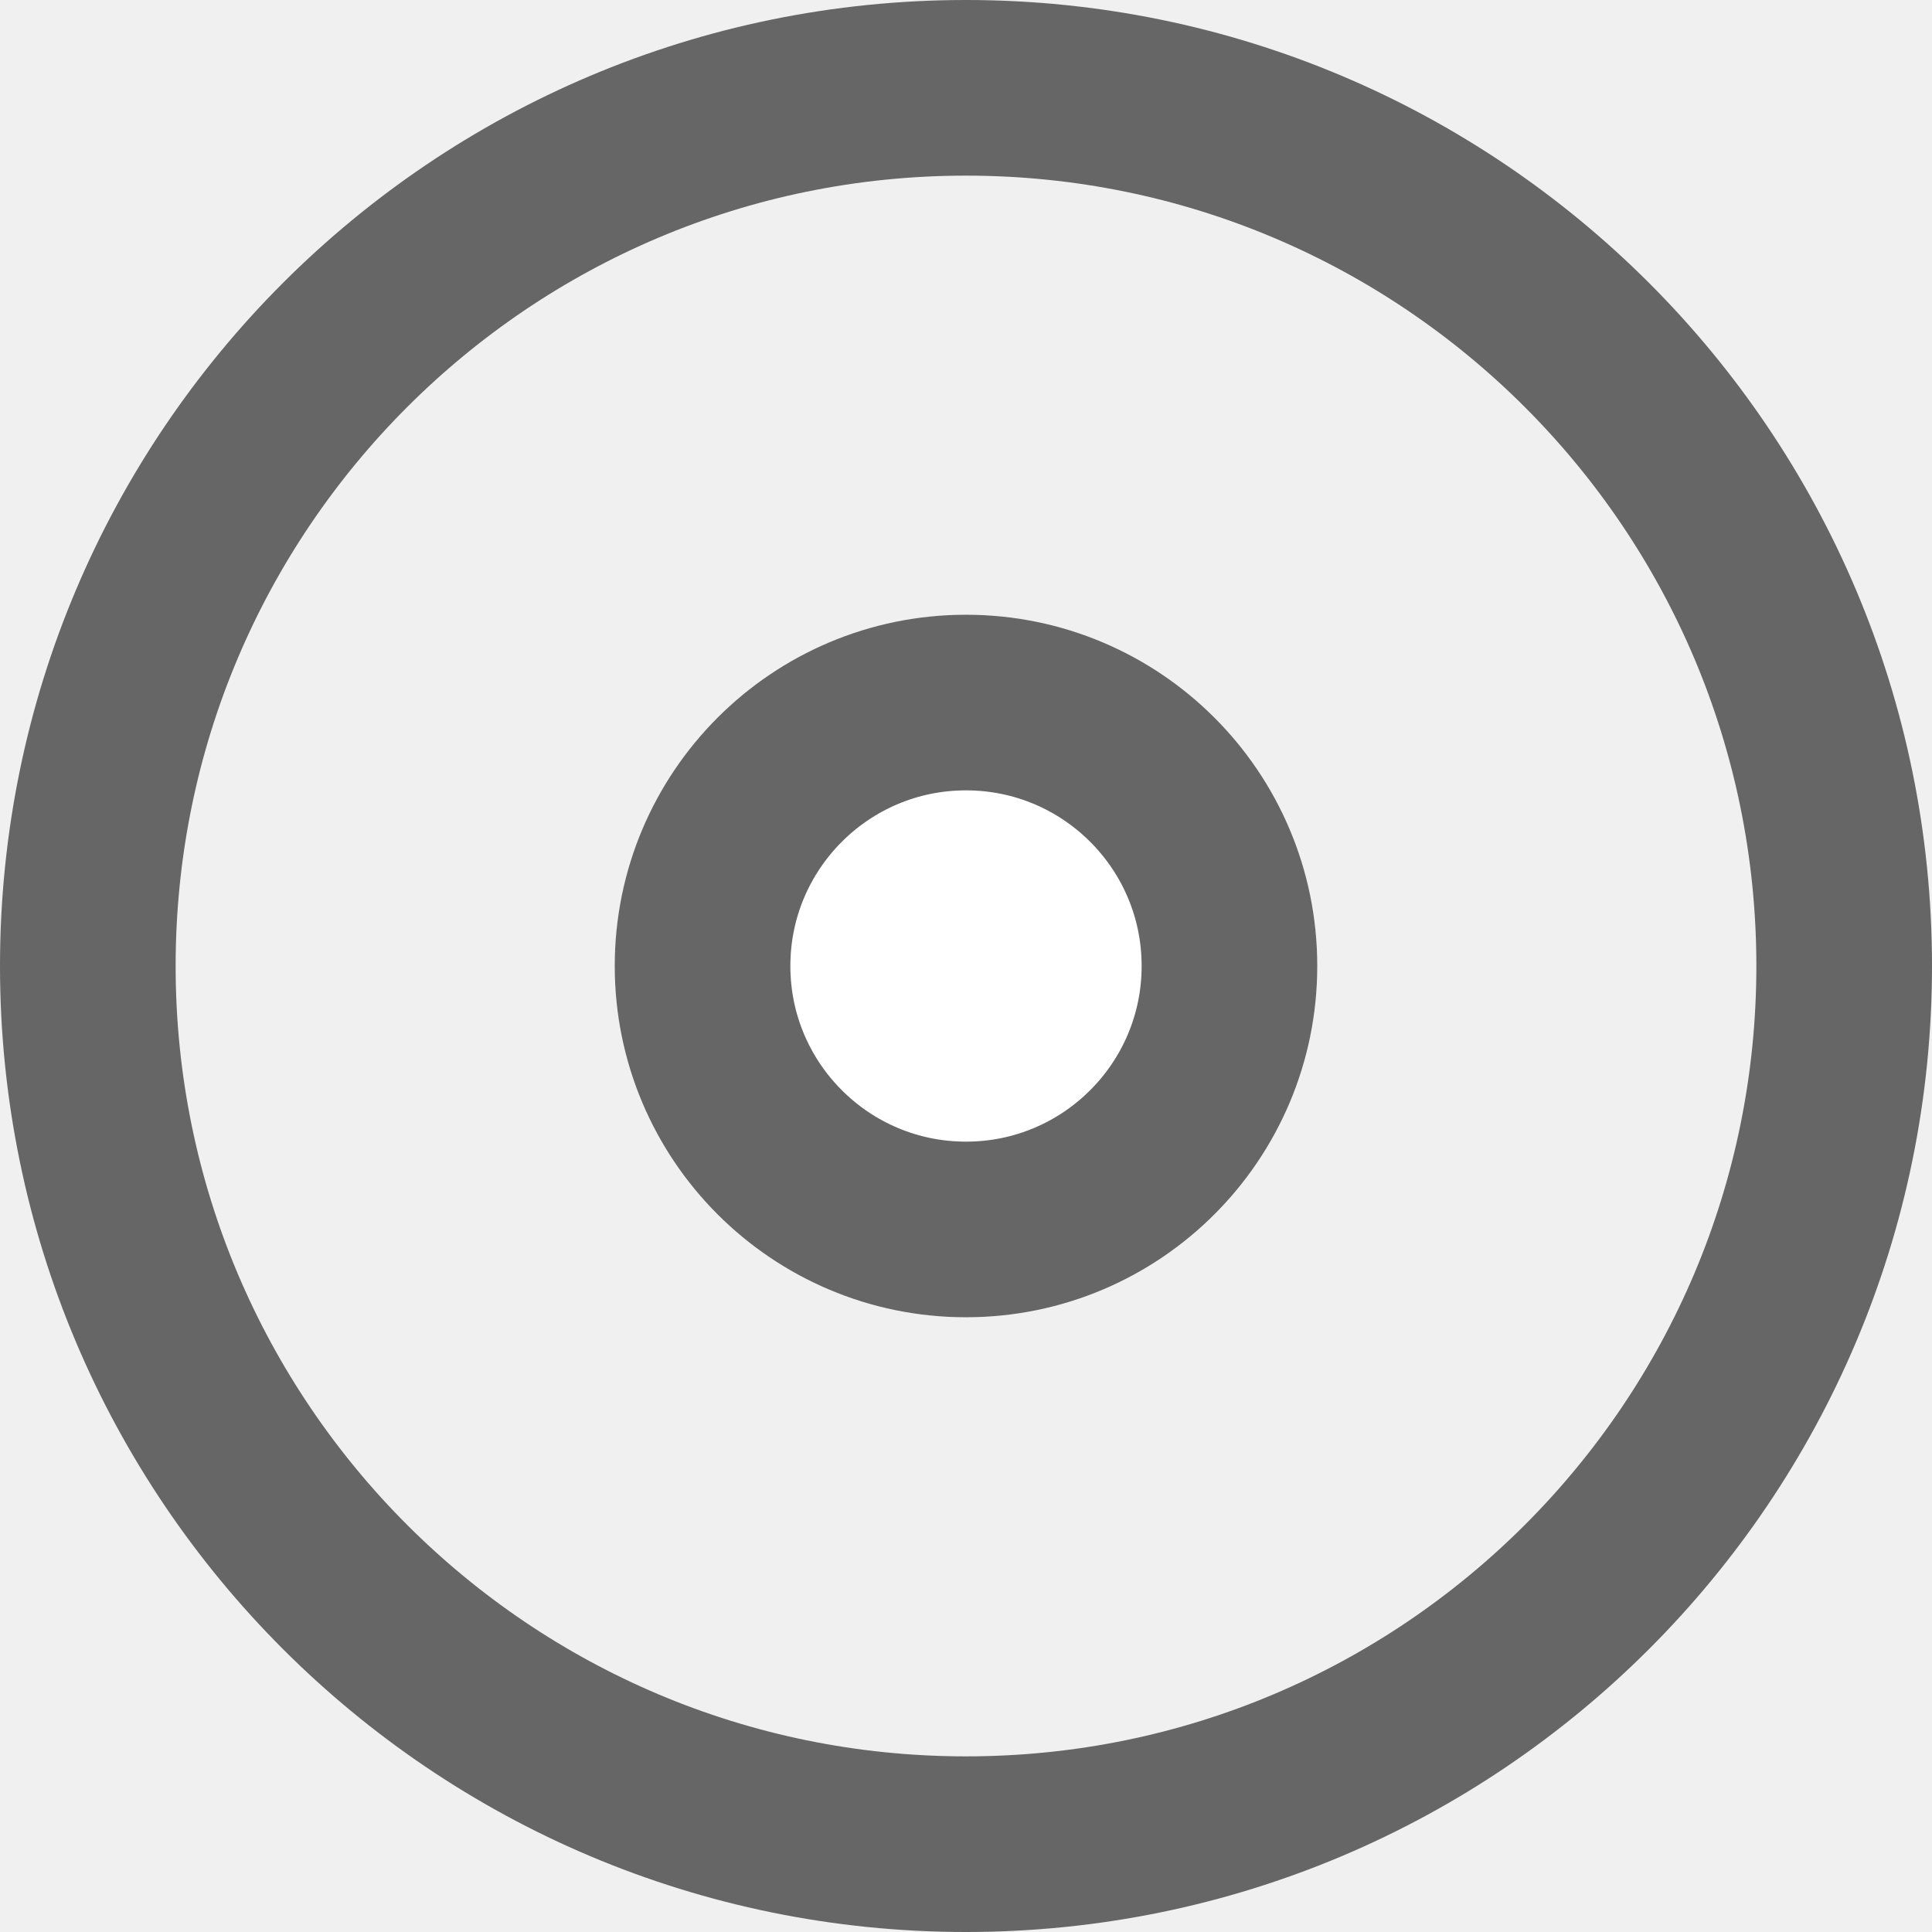
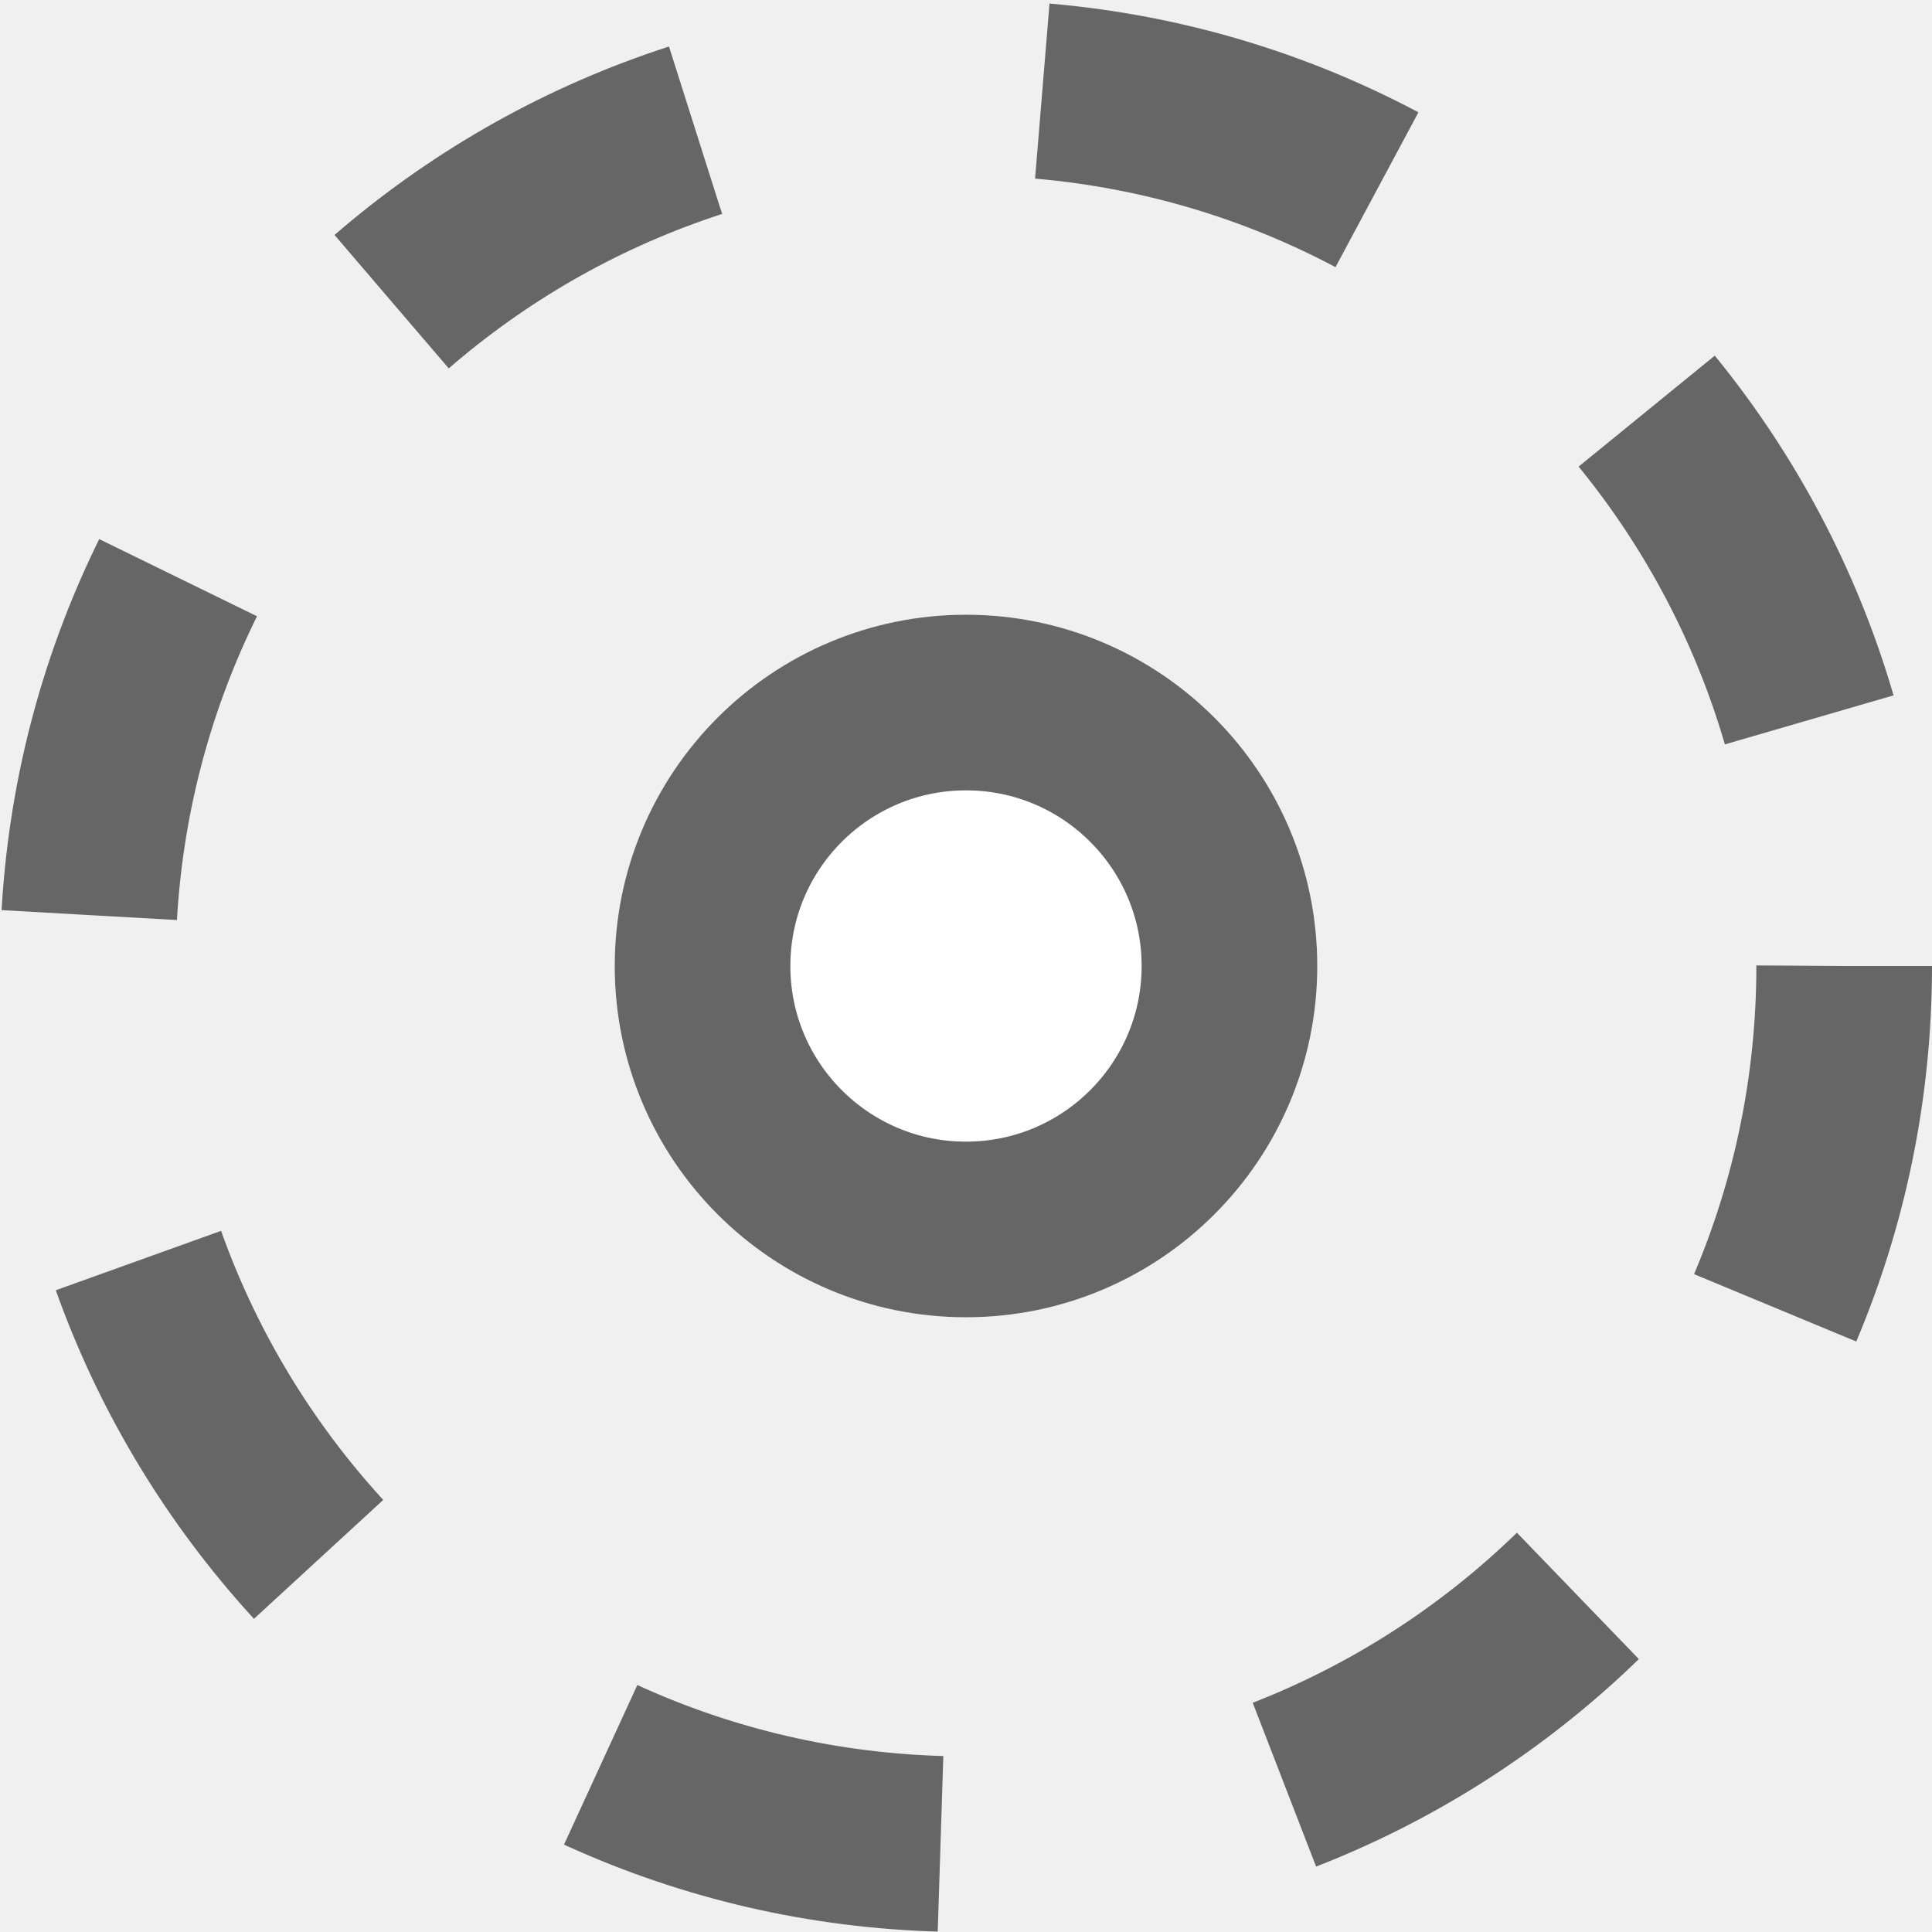
<svg xmlns="http://www.w3.org/2000/svg" xmlns:xlink="http://www.w3.org/1999/xlink" width="11px" height="11px" viewBox="0 0 11 11" version="1.1">
  <defs>
    <circle id="path-1" cx="5.5" cy="5.5" r="2" />
  </defs>
  <g id="Symbols" stroke="none" stroke-width="1" fill="none" fill-rule="evenodd">
    <g id="legenda---voorbeelden" transform="translate(-30, -448)">
      <g id="kaartlaag" transform="translate(10, 396)">
        <g id="legenda" transform="translate(20, 50)">
          <g id="icon" transform="translate(0, 2)">
            <g id="correctie">
-               <circle id="Oval-2" stroke="#666666" cx="5.5" cy="5.5" r="5" />
+               <circle id="Oval-2" stroke="#666666" cx="5.5" cy="5.5" r="5" stroke-dasharray="2, 2" />
              <g id="Punt">
                <use fill="#FFFFFF" fill-rule="evenodd" xlink:href="#path-1" />
                <circle stroke="#666666" stroke-width="1" cx="5.5" cy="5.5" r="1.5" />
              </g>
            </g>
          </g>
        </g>
      </g>
    </g>
  </g>
</svg>
